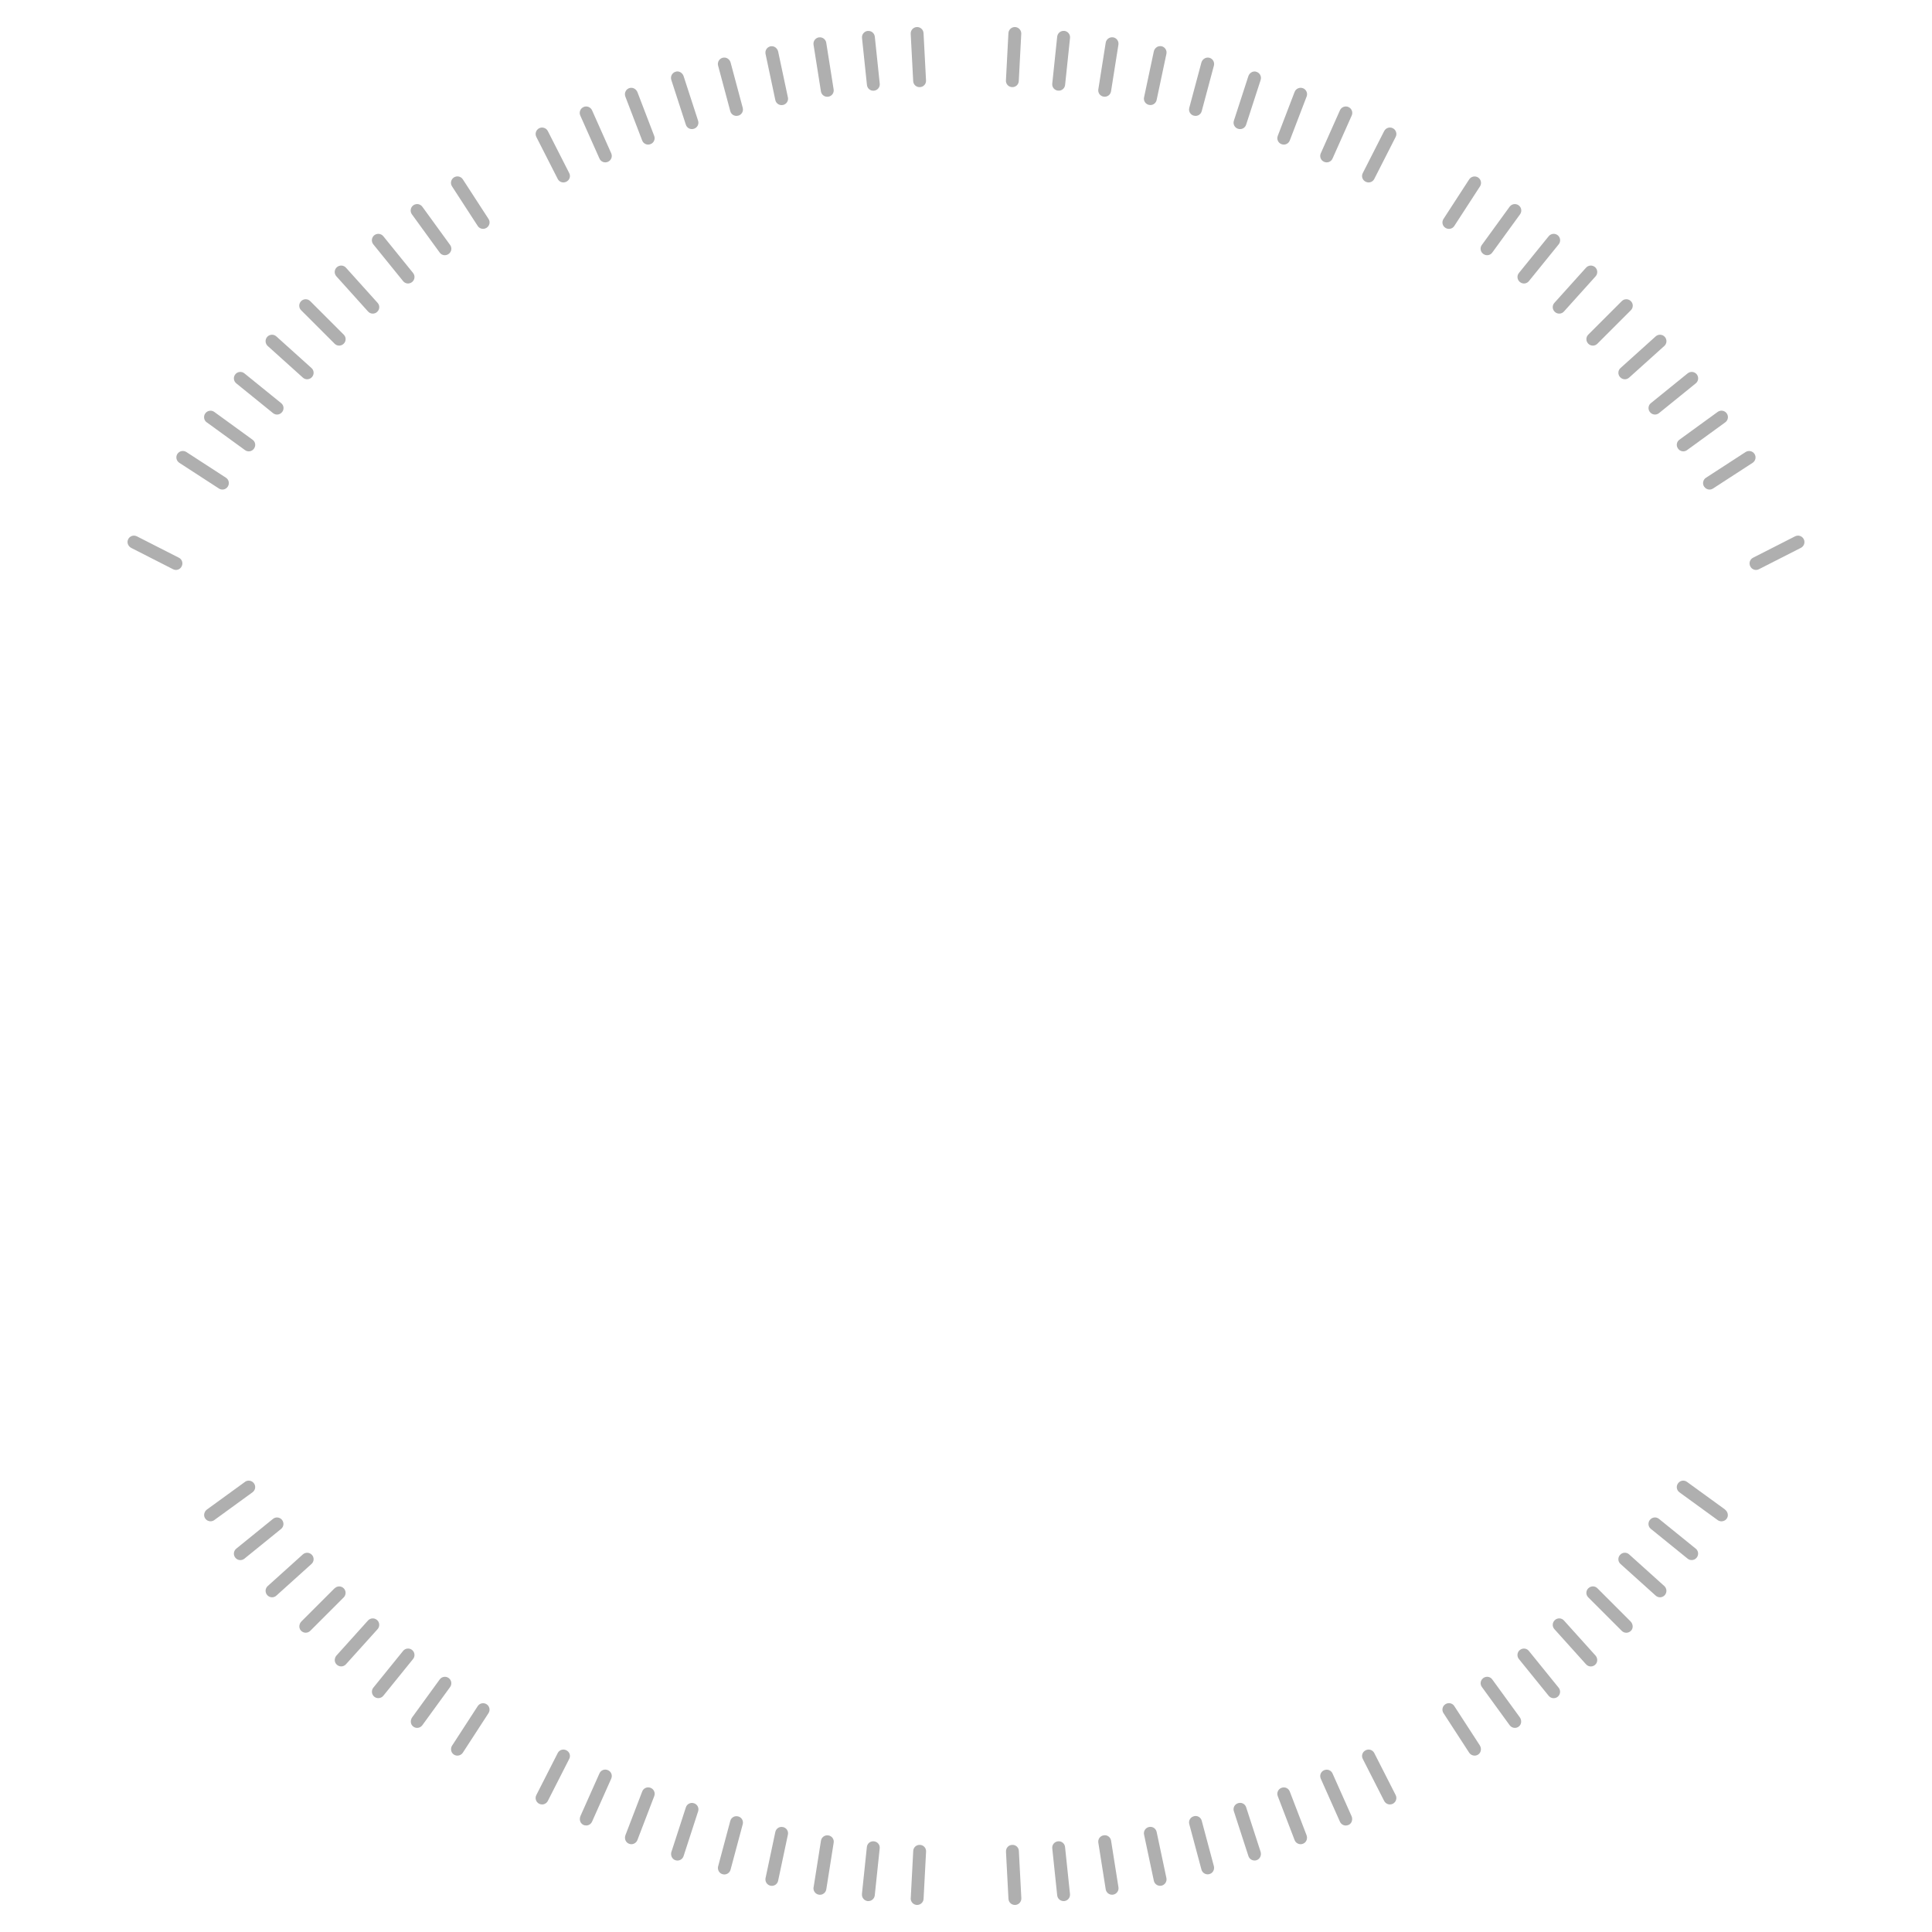
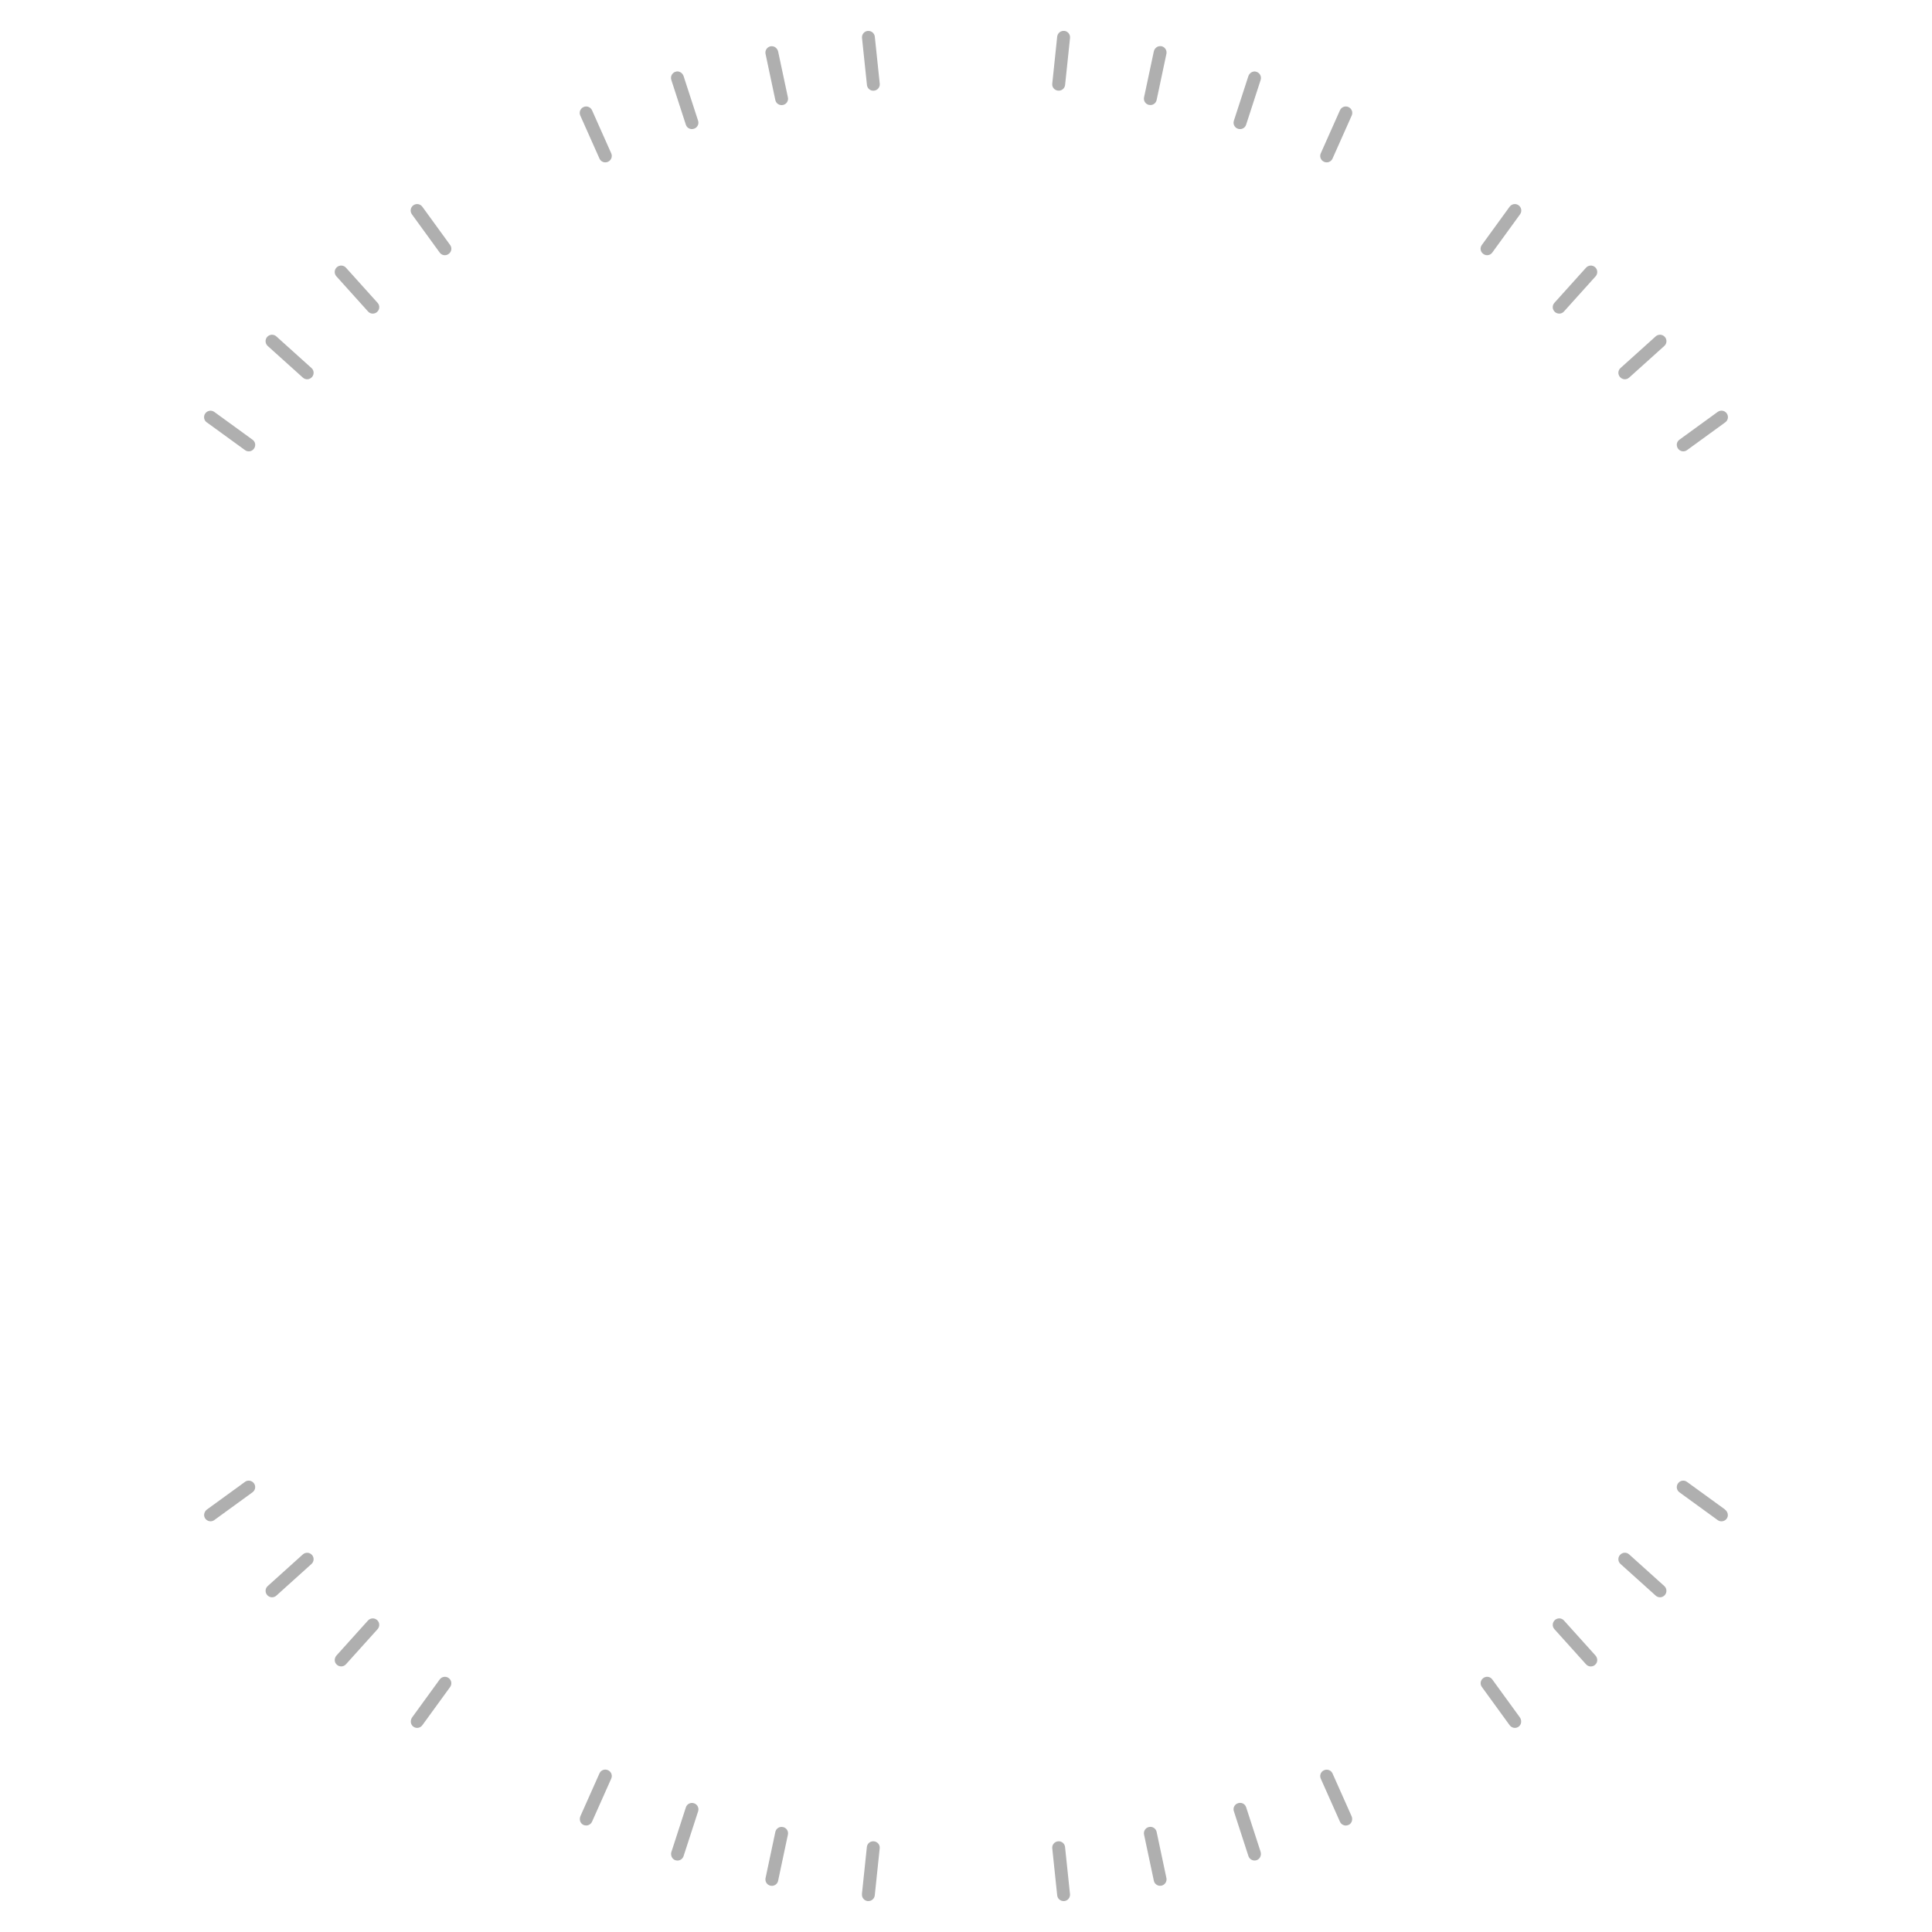
<svg xmlns="http://www.w3.org/2000/svg" id="Watchface" viewBox="0 0 450 450">
  <defs>
    <style>
      .cls-1 {
        fill: #afafaf;
      }
    </style>
  </defs>
-   <path id="minute_marker" class="cls-1" d="M170.18,14.6l2.82,10.53c.21.79-.26,1.6-1.05,1.81-.01,0-.02,0-.03,0-.79.22-1.61-.25-1.82-1.04l-2.84-10.61c-.24-.88.36-1.79,1.31-1.88.74-.07,1.42.46,1.61,1.18ZM146.76,20.47c-.93.19-1.43,1.16-1.11,2.01l3.93,10.25c.29.76,1.15,1.14,1.91.85,0,0,.02,0,.03-.01.77-.29,1.15-1.15.86-1.91l-3.9-10.17c-.27-.7-.99-1.16-1.72-1.01ZM135.92,24.93c-.76.34-1.1,1.22-.76,1.98l4.47,10.03c.33.75,1.21,1.08,1.95.75,0,0,.02,0,.03-.01.75-.33,1.09-1.21.76-1.96l-4.47-10.03c-.34-.76-1.23-1.1-1.98-.76ZM157.57,16.66c-.94.14-1.49,1.08-1.21,1.95l3.39,10.44c.25.78,1.08,1.2,1.86.94.01,0,.03,0,.04-.01.78-.25,1.2-1.08.95-1.86l-3.37-10.37c-.23-.71-.93-1.21-1.67-1.1ZM202.11,7.2c-.82.09-1.42.82-1.33,1.65l1.15,10.96c.09.81.81,1.4,1.62,1.31.01,0,.03,0,.04,0,.81-.09,1.4-.81,1.32-1.62l-1.15-10.96c-.09-.82-.82-1.42-1.65-1.33ZM236.46,6.3c-.82-.05-1.53.59-1.58,1.42l-.58,11.02c-.04.82.59,1.51,1.4,1.55.01,0,.03,0,.04,0,.82.04,1.51-.58,1.55-1.39l.58-11.02c.04-.83-.59-1.53-1.42-1.58ZM179.72,10.75c-.95.05-1.6.92-1.41,1.81l2.28,10.75c.17.8.96,1.31,1.76,1.14,0,0,.02,0,.03,0,.8-.17,1.31-.96,1.14-1.75l-2.27-10.67c-.16-.73-.8-1.3-1.54-1.26ZM190.74,8.7c-.82.13-1.38.9-1.25,1.72l1.72,10.87c.13.81.89,1.36,1.7,1.23.01,0,.02,0,.03,0,.81-.13,1.36-.88,1.23-1.69l-1.72-10.87c-.13-.82-.9-1.38-1.72-1.25ZM213.54,6.3c-.83.04-1.46.75-1.42,1.58l.58,11.02c.04.82.74,1.44,1.55,1.39.01,0,.03,0,.04,0,.82-.04,1.44-.73,1.4-1.55l-.58-11.02c-.04-.83-.76-1.47-1.58-1.42ZM87.82,72.67s.02-.01.02-.02c.61-.55.67-1.49.12-2.1l-7.38-8.2c-.55-.62-1.5-.66-2.12-.11-.62.55-.67,1.5-.11,2.12l7.38,8.2c.55.61,1.48.65,2.09.11ZM72.65,87.84s.01-.02.02-.02c.54-.61.5-1.54-.11-2.09l-8.2-7.38c-.62-.56-1.56-.5-2.12.11-.55.62-.5,1.56.11,2.12l8.2,7.38c.61.55,1.55.5,2.1-.12ZM80.04,80.07s.02-.02.03-.03c.58-.58.58-1.51,0-2.09l-7.81-7.81c-.59-.59-1.54-.59-2.12,0-.59.59-.59,1.54,0,2.12l7.81,7.81c.58.58,1.51.57,2.09,0ZM55.03,89.29l8.57,6.94c.64.52,1.57.41,2.09-.23,0,0,.01-.02.02-.02.51-.64.42-1.57-.22-2.08l-8.57-6.94c-.65-.52-1.59-.42-2.11.22-.52.64-.42,1.59.22,2.11ZM95.97,65.7s.02-.01.02-.02c.64-.51.74-1.45.23-2.09l-6.94-8.57c-.52-.64-1.46-.74-2.11-.22-.64.52-.74,1.47-.22,2.11l6.94,8.57c.51.64,1.44.73,2.08.22ZM125.58,29.87c-.74.38-1.03,1.28-.66,2.02l4.99,9.8c.37.73,1.26,1.01,1.99.64.01,0,.03-.01.04-.02.73-.37,1.02-1.26.65-1.98l-4.99-9.8c-.38-.74-1.28-1.03-2.02-.66ZM105.72,41.33c-.69.45-.89,1.38-.44,2.07l5.99,9.23c.45.69,1.37.88,2.06.43,0,0,.02-.01.03-.02.68-.45.88-1.36.43-2.04l-5.99-9.23c-.45-.7-1.38-.89-2.08-.44ZM104.49,59.16s.02-.02.03-.03c.66-.48.81-1.4.33-2.06l-6.48-8.92c-.49-.67-1.42-.82-2.1-.33-.67.49-.82,1.42-.33,2.1l6.48,8.92c.48.66,1.4.8,2.06.32ZM314.08,24.93c-.76-.34-1.64,0-1.98.76l-4.47,10.03c-.33.75,0,1.63.76,1.96,0,0,.02,0,.03.01.75.33,1.62,0,1.95-.75l4.47-10.03c.34-.76,0-1.64-.76-1.98ZM369.96,80.07c.58.58,1.51.58,2.09,0l7.81-7.81c.59-.59.59-1.54,0-2.12-.59-.59-1.54-.59-2.12,0l-7.81,7.81c-.58.58-.57,1.51,0,2.09,0,0,.02.02.03.03ZM345.51,59.16c.66.48,1.58.34,2.06-.32l6.48-8.92c.49-.67.34-1.61-.33-2.1-.67-.49-1.61-.34-2.1.33l-6.48,8.92c-.48.66-.33,1.58.33,2.06.01,0,.02.02.03.03ZM354.03,65.7c.64.51,1.57.42,2.08-.22l6.94-8.57c.52-.64.42-1.59-.22-2.11-.64-.52-1.59-.42-2.11.22l-6.94,8.57c-.52.64-.41,1.57.23,2.09,0,0,.02.01.02.02ZM377.35,87.84c.55.61,1.49.67,2.1.12l8.2-7.38c.62-.55.67-1.5.11-2.12-.55-.61-1.5-.67-2.12-.11l-8.2,7.38c-.61.55-.65,1.48-.11,2.09,0,0,.01.02.02.02ZM362.18,72.67c.61.54,1.54.5,2.09-.11l7.38-8.2c.55-.62.5-1.56-.11-2.12-.62-.55-1.56-.51-2.12.11l-7.38,8.2c-.55.61-.5,1.55.12,2.1,0,0,.02.01.02.02ZM396.95,113.36c.45.68,1.36.88,2.04.43l9.23-5.99c.69-.45.89-1.38.44-2.07-.45-.7-1.38-.89-2.08-.44l-9.23,5.99c-.69.45-.88,1.37-.43,2.06,0,0,.01.02.02.03ZM420.13,125.58c-.38-.74-1.28-1.03-2.02-.66l-9.8,4.99c-.73.37-1.01,1.26-.64,1.99,0,.01.01.02.02.04.37.73,1.26,1.02,1.98.65l9.8-4.99c.74-.38,1.03-1.28.66-2.02ZM384.32,96c.51.64,1.45.74,2.09.23l8.57-6.94c.64-.52.74-1.47.22-2.11-.52-.64-1.46-.74-2.11-.22l-8.57,6.94c-.64.51-.73,1.44-.22,2.08,0,0,.01.02.02.02ZM390.87,104.52c.48.66,1.4.81,2.06.33l8.92-6.48c.67-.49.82-1.42.33-2.1-.49-.67-1.42-.82-2.1-.33l-8.92,6.48c-.66.48-.8,1.4-.32,2.06,0,.01.02.02.02.03ZM270.28,10.75c-.75-.04-1.39.53-1.54,1.26l-2.27,10.67c-.17.8.34,1.58,1.14,1.75,0,0,.02,0,.03,0,.8.18,1.59-.33,1.76-1.14l2.28-10.75c.19-.89-.45-1.77-1.41-1.81ZM247.89,7.2c-.82-.09-1.56.51-1.65,1.33l-1.15,10.96c-.09.81.51,1.53,1.32,1.62.01,0,.03,0,.04,0,.81.09,1.54-.5,1.63-1.31l1.15-10.96c.09-.82-.51-1.56-1.33-1.65ZM281.43,13.42c-.74-.07-1.42.46-1.61,1.18l-2.82,10.53c-.21.79.26,1.6,1.05,1.81.01,0,.02,0,.03,0,.79.22,1.61-.25,1.82-1.04l2.84-10.61c.24-.88-.36-1.79-1.31-1.88ZM292.43,16.66c-.74-.11-1.44.39-1.67,1.1l-3.37,10.37c-.25.78.18,1.61.95,1.86.01,0,.03,0,.04.01.78.25,1.61-.17,1.86-.94l3.39-10.44c.28-.87-.27-1.8-1.21-1.95ZM259.26,8.7c-.81-.13-1.59.43-1.72,1.25l-1.72,10.87c-.13.81.42,1.56,1.23,1.69,0,0,.02,0,.03,0,.81.13,1.57-.42,1.7-1.23l1.72-10.87c.13-.82-.43-1.59-1.25-1.72ZM324.42,29.87c-.74-.38-1.64-.08-2.02.66l-4.99,9.8c-.37.73-.08,1.61.65,1.98.01,0,.03.01.04.02.73.37,1.62.09,1.99-.64l4.99-9.8c.38-.74.08-1.64-.66-2.02ZM344.72,43.41c.45-.69.25-1.62-.44-2.07-.7-.45-1.62-.25-2.08.44l-5.99,9.23c-.44.68-.25,1.6.43,2.04,0,0,.02.01.03.02.69.45,1.61.26,2.06-.43l5.99-9.23ZM303.48,20.55c-.77-.3-1.64.09-1.94.86l-3.93,10.25c-.29.77.09,1.62.86,1.91,0,0,.02,0,.03.01.76.29,1.62-.09,1.91-.85l3.93-10.25c.3-.77-.09-1.64-.86-1.94ZM48.16,98.37l8.92,6.48c.66.48,1.58.33,2.06-.33,0-.01.02-.02.02-.03.48-.66.34-1.58-.32-2.06l-8.92-6.48c-.67-.49-1.61-.34-2.1.33-.49.67-.34,1.61.33,2.1ZM102.41,391.18l-6.4,8.81c-.47.65-.44,1.59.18,2.11.29.24.63.36.97.36.46,0,.92-.21,1.21-.62l6.47-8.9c.48-.67.34-1.6-.33-2.09h0c-.67-.49-1.6-.35-2.09.32ZM298.5,416.42s-.02,0-.03.01c-.77.29-1.15,1.15-.86,1.91l3.93,10.25c.23.6.8.96,1.4.96.29,0,.58-.08.86-.27.58-.39.77-1.18.52-1.83l-3.91-10.18c-.29-.76-1.15-1.14-1.91-.85ZM288.38,420s-.03,0-.04.01c-.78.25-1.21,1.08-.95,1.86l3.39,10.44c.21.63.79,1.04,1.43,1.04.18,0,.37-.03.56-.11.75-.3,1.09-1.18.84-1.95l-3.36-10.35c-.25-.78-1.08-1.2-1.86-.95ZM278.08,423.05s-.02,0-.03,0c-.79.21-1.26,1.02-1.05,1.81l2.84,10.6c.18.67.79,1.11,1.45,1.11.21,0,.42-.04.63-.14.67-.3,1-1.07.81-1.79l-2.83-10.57c-.21-.79-1.03-1.26-1.82-1.04ZM308.42,412.31s-.02,0-.03.01c-.75.33-1.09,1.21-.76,1.96l4.47,10.03c.25.56.8.89,1.37.89.25,0,.51-.07.76-.2.68-.39.89-1.28.57-1.99l-4.43-9.94c-.33-.75-1.21-1.08-1.95-.75ZM246.45,428.88s-.03,0-.04,0c-.81.09-1.4.81-1.32,1.62l1.15,10.96c.08.77.73,1.34,1.49,1.34.05,0,.11,0,.16,0,.82-.09,1.42-.82,1.33-1.65l-1.15-10.96c-.09-.81-.81-1.4-1.62-1.31ZM267.64,425.55s-.02,0-.03,0c-.8.17-1.31.96-1.14,1.75l2.28,10.75c.15.71.77,1.19,1.46,1.19.1,0,.21-.01.31-.03.81-.17,1.33-.97,1.16-1.78l-2.28-10.75c-.17-.8-.96-1.31-1.76-1.14ZM318.1,407.67s-.03.01-.04.02c-.73.37-1.02,1.26-.65,1.98l4.99,9.8c.27.52.79.82,1.34.82.23,0,.46-.05.68-.16.74-.38,1.03-1.28.66-2.02l-4.99-9.8c-.37-.73-1.26-1.01-1.99-.64ZM257.08,427.49s-.02,0-.03,0c-.81.13-1.36.88-1.23,1.69l1.72,10.87c.12.74.75,1.27,1.48,1.27.08,0,.16,0,.24-.02.82-.13,1.38-.9,1.25-1.72l-1.72-10.87c-.13-.81-.89-1.36-1.7-1.23ZM394.97,360.71l-8.57-6.94c-.64-.52-1.57-.41-2.09.23,0,0-.01.02-.02.02-.51.64-.42,1.57.22,2.08l8.57,6.94c.28.23.61.33.94.33.44,0,.87-.19,1.17-.56.52-.64.42-1.59-.22-2.11ZM377.35,362.16s-.01.01-.02.02c-.55.61-.5,1.54.11,2.09l8.2,7.38c.29.26.65.39,1,.39.41,0,.82-.17,1.12-.5.55-.62.5-1.56-.11-2.12l-8.2-7.38c-.61-.55-1.55-.5-2.1.12ZM234.31,431.26l.58,11.02c.04.8.71,1.43,1.51,1.42.02,0,.04,0,.07,0,.83-.04,1.46-.75,1.42-1.58l-.58-11.02c-.04-.82-.74-1.44-1.55-1.39-.01,0-.03,0-.04,0-.82.04-1.44.73-1.4,1.55ZM369.96,369.93s-.02.02-.03.03c-.58.58-.58,1.51,0,2.09l7.81,7.81c.29.29.68.44,1.06.44.42,0,.84-.18,1.15-.53.52-.61.4-1.54-.16-2.11l-7.73-7.73c-.58-.58-1.51-.57-2.09,0ZM401.75,351.56l-8.83-6.41c-.66-.48-1.58-.33-2.06.33,0,.01-.02.02-.02.03-.48.66-.34,1.58.32,2.07l8.92,6.48c.27.19.58.29.88.29.53,0,1.05-.28,1.33-.8.36-.68.08-1.52-.54-1.97ZM336.67,396.94s-.02.01-.03.02c-.68.45-.88,1.36-.43,2.05l5.99,9.23c.29.44.77.68,1.26.68.33,0,.67-.11.95-.34.61-.49.68-1.4.26-2.06l-5.94-9.15c-.45-.69-1.37-.88-2.06-.43ZM345.51,390.84s-.02.02-.03.02c-.66.48-.81,1.4-.33,2.06l6.48,8.92c.29.4.75.62,1.21.62.34,0,.69-.12.97-.36.61-.52.65-1.46.18-2.11l-6.42-8.83c-.48-.66-1.4-.8-2.07-.32ZM354.02,384.3s-.02.01-.02.02c-.64.51-.74,1.45-.23,2.09l6.94,8.57c.3.37.73.56,1.17.56.33,0,.67-.11.94-.33.64-.52.74-1.47.22-2.11l-6.94-8.57c-.51-.64-1.44-.73-2.08-.22ZM362.18,377.33s-.01.01-.02.02c-.61.55-.67,1.49-.12,2.1l7.38,8.2c.3.33.7.5,1.11.5.46,0,.93-.21,1.24-.65.41-.58.31-1.38-.16-1.91l-7.34-8.15c-.55-.61-1.48-.65-2.09-.11ZM41.77,107.8l9.23,5.99c.68.44,1.6.25,2.04-.43,0,0,.01-.02.02-.03.45-.69.26-1.61-.43-2.06l-9.23-5.99c-.7-.45-1.62-.25-2.08.44-.45.69-.25,1.62.44,2.07ZM105.33,406.52c-.43.66-.35,1.56.26,2.06.28.23.62.34.95.34.49,0,.97-.24,1.26-.68l5.98-9.21c.45-.69.26-1.62-.43-2.07h0c-.69-.46-1.63-.26-2.08.43l-5.93,9.14ZM85.71,377.45l-7.32,8.13c-.47.53-.58,1.33-.16,1.91.31.43.77.65,1.24.65.41,0,.82-.17,1.11-.5l7.37-8.18c.55-.62.5-1.57-.12-2.12h0c-.62-.55-1.56-.5-2.12.11ZM77.93,369.94l-7.71,7.71c-.57.57-.68,1.5-.16,2.11.3.35.72.53,1.15.53.38,0,.77-.15,1.06-.44l7.79-7.79c.58-.58.58-1.53,0-2.11h0c-.58-.59-1.53-.59-2.11,0ZM95.99,384.31c-.65-.52-1.59-.42-2.11.23l-6.92,8.55c-.52.64-.42,1.59.22,2.11.28.23.61.33.94.33.44,0,.87-.19,1.17-.56l6.92-8.55c.52-.64.42-1.59-.23-2.11h0ZM72.66,362.17c-.55-.62-1.5-.67-2.12-.12l-8.18,7.37c-.62.55-.67,1.5-.11,2.12.3.33.7.5,1.12.5.36,0,.72-.13,1-.39l8.18-7.37c.61-.55.67-1.5.11-2.12h0ZM29.77,125.81c-.23.71.15,1.48.82,1.82l9.73,4.96c.73.37,1.61.08,1.98-.65,0-.01.01-.02.02-.04.37-.73.09-1.62-.64-1.99l-9.8-4.99c-.81-.41-1.82-.02-2.11.89ZM65.69,354.01c-.52-.65-1.46-.75-2.11-.23l-8.55,6.93c-.64.52-.74,1.47-.22,2.11.3.37.73.56,1.17.56.33,0,.67-.11.94-.33l8.55-6.93c.64-.52.74-1.46.22-2.1h0ZM57.06,345.16l-8.84,6.42c-.6.44-.86,1.26-.53,1.92.27.54.81.84,1.35.84.31,0,.61-.09.88-.29l8.9-6.47c.67-.49.82-1.42.33-2.09h0c-.49-.67-1.42-.82-2.09-.34ZM178.31,437.44c-.17.81.34,1.61,1.16,1.78.1.02.21.03.31.03.69,0,1.32-.48,1.46-1.19l2.28-10.75c.17-.8-.34-1.58-1.14-1.75,0,0-.02,0-.03,0-.8-.18-1.59.33-1.76,1.14l-2.28,10.75ZM124.92,418.11c-.38.74-.08,1.64.66,2.02.22.11.45.16.68.16.55,0,1.07-.3,1.34-.82l4.99-9.8c.37-.73.08-1.61-.65-1.98-.01,0-.03-.01-.04-.02-.73-.37-1.62-.09-1.99.64l-4.99,9.8ZM189.49,439.59c-.13.82.43,1.59,1.25,1.72.08.01.16.02.24.02.72,0,1.36-.53,1.48-1.27l1.72-10.87c.13-.81-.42-1.56-1.23-1.69,0,0-.02,0-.03,0-.81-.13-1.57.42-1.7,1.23l-1.72,10.87ZM167.27,434.67c-.19.71.14,1.49.81,1.79.21.09.42.14.63.14.66,0,1.27-.44,1.45-1.11l2.84-10.6c.21-.79-.26-1.6-1.05-1.81-.01,0-.02,0-.03,0-.79-.22-1.61.25-1.82,1.04l-2.83,10.57ZM200.77,441.15c-.09.82.51,1.56,1.33,1.65.05,0,.11,0,.16,0,.76,0,1.41-.57,1.49-1.34l1.15-10.96c.09-.81-.51-1.53-1.32-1.62-.01,0-.03,0-.04,0-.81-.09-1.54.5-1.63,1.31l-1.15,10.96ZM212.12,442.12c-.04.83.59,1.53,1.42,1.58.02,0,.04,0,.07,0,.8,0,1.47-.62,1.51-1.42l.58-11.02c.04-.82-.59-1.51-1.4-1.55-.01,0-.03,0-.04,0-.82-.04-1.51.58-1.55,1.39l-.58,11.02ZM156.39,431.3c-.25.77.09,1.66.84,1.95.18.07.37.11.56.11.63,0,1.22-.4,1.43-1.04l3.39-10.44c.25-.78-.18-1.61-.95-1.86-.01,0-.03,0-.04-.01-.78-.25-1.61.17-1.86.94l-3.36,10.35ZM135.2,423c-.32.72-.1,1.6.57,1.99.24.14.5.2.76.2.57,0,1.12-.33,1.37-.89l4.47-10.03c.33-.75,0-1.63-.76-1.96,0,0-.02,0-.03-.01-.75-.33-1.62,0-1.95.75l-4.43,9.94ZM145.68,427.45c-.25.66-.06,1.44.52,1.83.27.18.57.27.86.27.6,0,1.17-.37,1.4-.96l3.93-10.25c.29-.77-.09-1.62-.86-1.92,0,0-.02,0-.03-.01-.76-.29-1.62.09-1.91.85l-3.91,10.18Z" />
+   <path id="minute_marker" class="cls-1" d="M135.92,24.93c-.76.34-1.1,1.22-.76,1.98l4.47,10.03c.33.75,1.21,1.08,1.95.75,0,0,.02,0,.03-.01.75-.33,1.09-1.21.76-1.96l-4.47-10.03c-.34-.76-1.23-1.1-1.98-.76ZM157.57,16.66c-.94.14-1.49,1.08-1.21,1.95l3.39,10.44c.25.78,1.08,1.2,1.86.94.01,0,.03,0,.04-.01.78-.25,1.2-1.08.95-1.86l-3.37-10.37c-.23-.71-.93-1.21-1.67-1.1ZM202.11,7.2c-.82.09-1.42.82-1.33,1.65l1.15,10.96c.09.81.81,1.4,1.62,1.31.01,0,.03,0,.04,0,.81-.09,1.4-.81,1.32-1.62l-1.15-10.96c-.09-.82-.82-1.42-1.65-1.33ZM179.72,10.75c-.95.05-1.6.92-1.41,1.81l2.28,10.75c.17.8.96,1.31,1.76,1.14,0,0,.02,0,.03,0,.8-.17,1.31-.96,1.14-1.75l-2.27-10.67c-.16-.73-.8-1.3-1.54-1.26ZM87.82,72.67s.02-.01.02-.02c.61-.55.67-1.49.12-2.1l-7.38-8.2c-.55-.62-1.5-.66-2.12-.11-.62.55-.67,1.5-.11,2.12l7.38,8.2c.55.61,1.48.65,2.09.11ZM72.65,87.84s.01-.02.02-.02c.54-.61.5-1.54-.11-2.09l-8.2-7.38c-.62-.56-1.56-.5-2.12.11-.55.62-.5,1.56.11,2.12l8.2,7.38c.61.55,1.55.5,2.1-.12ZM104.49,59.16s.02-.02.03-.03c.66-.48.81-1.4.33-2.06l-6.48-8.92c-.49-.67-1.42-.82-2.1-.33-.67.49-.82,1.42-.33,2.1l6.48,8.92c.48.66,1.4.8,2.06.32ZM314.08,24.93c-.76-.34-1.64,0-1.98.76l-4.47,10.03c-.33.75,0,1.63.76,1.96,0,0,.02,0,.03.01.75.33,1.62,0,1.95-.75l4.47-10.03c.34-.76,0-1.64-.76-1.98ZM345.51,59.16c.66.48,1.58.34,2.06-.32l6.48-8.92c.49-.67.34-1.61-.33-2.1-.67-.49-1.61-.34-2.1.33l-6.48,8.92c-.48.66-.33,1.58.33,2.06.01,0,.02.02.03.03ZM377.35,87.84c.55.61,1.49.67,2.1.12l8.2-7.38c.62-.55.67-1.5.11-2.12-.55-.61-1.5-.67-2.12-.11l-8.2,7.38c-.61.55-.65,1.48-.11,2.09,0,0,.01.02.02.02ZM362.18,72.67c.61.54,1.54.5,2.09-.11l7.38-8.2c.55-.62.5-1.56-.11-2.12-.62-.55-1.56-.51-2.12.11l-7.38,8.2c-.55.61-.5,1.55.12,2.1,0,0,.02.01.02.02ZM390.87,104.52c.48.66,1.4.81,2.06.33l8.92-6.48c.67-.49.82-1.42.33-2.1-.49-.67-1.42-.82-2.1-.33l-8.92,6.48c-.66.48-.8,1.4-.32,2.06,0,.01.02.02.02.03ZM270.28,10.75c-.75-.04-1.39.53-1.54,1.26l-2.27,10.67c-.17.8.34,1.58,1.14,1.75,0,0,.02,0,.03,0,.8.18,1.59-.33,1.76-1.14l2.28-10.75c.19-.89-.45-1.77-1.41-1.81ZM247.89,7.2c-.82-.09-1.56.51-1.65,1.33l-1.15,10.96c-.09.81.51,1.53,1.32,1.62.01,0,.03,0,.04,0,.81.09,1.54-.5,1.63-1.31l1.15-10.96c.09-.82-.51-1.56-1.33-1.65ZM292.43,16.66c-.74-.11-1.44.39-1.67,1.1l-3.37,10.37c-.25.78.18,1.61.95,1.86.01,0,.03,0,.04.01.78.25,1.61-.17,1.86-.94l3.39-10.44c.28-.87-.27-1.8-1.21-1.95ZM48.16,98.37l8.92,6.48c.66.48,1.58.33,2.06-.33,0-.01.02-.02.02-.03.48-.66.34-1.58-.32-2.06l-8.92-6.48c-.67-.49-1.61-.34-2.1.33-.49.67-.34,1.61.33,2.1ZM102.41,391.18l-6.4,8.81c-.47.65-.44,1.59.18,2.11.29.24.63.36.97.36.46,0,.92-.21,1.21-.62l6.47-8.9c.48-.67.34-1.6-.33-2.09h0c-.67-.49-1.6-.35-2.09.32ZM288.38,420s-.03,0-.04.01c-.78.25-1.21,1.08-.95,1.86l3.39,10.44c.21.63.79,1.04,1.43,1.04.18,0,.37-.03.56-.11.75-.3,1.09-1.18.84-1.95l-3.36-10.35c-.25-.78-1.08-1.2-1.86-.95ZM308.42,412.31s-.02,0-.03.01c-.75.33-1.09,1.21-.76,1.96l4.47,10.03c.25.56.8.89,1.37.89.25,0,.51-.07.76-.2.68-.39.89-1.28.57-1.99l-4.43-9.94c-.33-.75-1.21-1.08-1.95-.75ZM246.45,428.88s-.03,0-.04,0c-.81.09-1.4.81-1.32,1.62l1.15,10.96c.08.77.73,1.34,1.49,1.34.05,0,.11,0,.16,0,.82-.09,1.42-.82,1.33-1.65l-1.15-10.96c-.09-.81-.81-1.4-1.62-1.31ZM267.64,425.55s-.02,0-.03,0c-.8.17-1.31.96-1.14,1.75l2.28,10.75c.15.71.77,1.19,1.46,1.19.1,0,.21-.01.31-.03.81-.17,1.33-.97,1.16-1.78l-2.28-10.75c-.17-.8-.96-1.31-1.76-1.14ZM377.35,362.16s-.01.01-.02.02c-.55.61-.5,1.54.11,2.09l8.2,7.38c.29.26.65.39,1,.39.41,0,.82-.17,1.12-.5.55-.62.5-1.56-.11-2.12l-8.2-7.38c-.61-.55-1.55-.5-2.1.12ZM401.75,351.56l-8.83-6.41c-.66-.48-1.58-.33-2.06.33,0,.01-.02.02-.02.03-.48.66-.34,1.58.32,2.07l8.92,6.48c.27.19.58.29.88.29.53,0,1.05-.28,1.33-.8.36-.68.08-1.52-.54-1.97ZM345.51,390.84s-.02.02-.03.02c-.66.48-.81,1.4-.33,2.06l6.48,8.92c.29.4.75.62,1.21.62.34,0,.69-.12.97-.36.61-.52.65-1.46.18-2.11l-6.42-8.83c-.48-.66-1.4-.8-2.07-.32ZM362.18,377.33s-.01.01-.02.02c-.61.55-.67,1.49-.12,2.1l7.38,8.2c.3.33.7.5,1.11.5.46,0,.93-.21,1.24-.65.41-.58.31-1.38-.16-1.91l-7.34-8.15c-.55-.61-1.48-.65-2.09-.11ZM85.71,377.45l-7.32,8.13c-.47.53-.58,1.33-.16,1.91.31.43.77.65,1.24.65.41,0,.82-.17,1.11-.5l7.37-8.18c.55-.62.5-1.57-.12-2.12h0c-.62-.55-1.56-.5-2.12.11ZM72.66,362.17c-.55-.62-1.5-.67-2.12-.12l-8.18,7.37c-.62.55-.67,1.5-.11,2.12.3.33.7.5,1.12.5.36,0,.72-.13,1-.39l8.18-7.37c.61-.55.67-1.5.11-2.12h0ZM57.06,345.16l-8.84,6.42c-.6.44-.86,1.26-.53,1.92.27.54.81.84,1.35.84.31,0,.61-.09.88-.29l8.9-6.47c.67-.49.82-1.42.33-2.09h0c-.49-.67-1.42-.82-2.09-.34ZM178.31,437.44c-.17.81.34,1.61,1.16,1.78.1.02.21.03.31.03.69,0,1.32-.48,1.46-1.19l2.28-10.75c.17-.8-.34-1.58-1.14-1.75,0,0-.02,0-.03,0-.8-.18-1.59.33-1.76,1.14l-2.28,10.75ZM200.77,441.15c-.09.82.51,1.56,1.33,1.65.05,0,.11,0,.16,0,.76,0,1.41-.57,1.49-1.34l1.15-10.96c.09-.81-.51-1.53-1.32-1.62-.01,0-.03,0-.04,0-.81-.09-1.54.5-1.63,1.31l-1.15,10.96ZM156.39,431.3c-.25.77.09,1.66.84,1.95.18.07.37.11.56.11.63,0,1.22-.4,1.43-1.04l3.39-10.44c.25-.78-.18-1.61-.95-1.86-.01,0-.03,0-.04-.01-.78-.25-1.61.17-1.86.94l-3.36,10.35ZM135.2,423c-.32.72-.1,1.6.57,1.99.24.14.5.2.76.2.57,0,1.12-.33,1.37-.89l4.47-10.03c.33-.75,0-1.63-.76-1.96,0,0-.02,0-.03-.01-.75-.33-1.62,0-1.95.75l-4.43,9.94Z" />
</svg>
